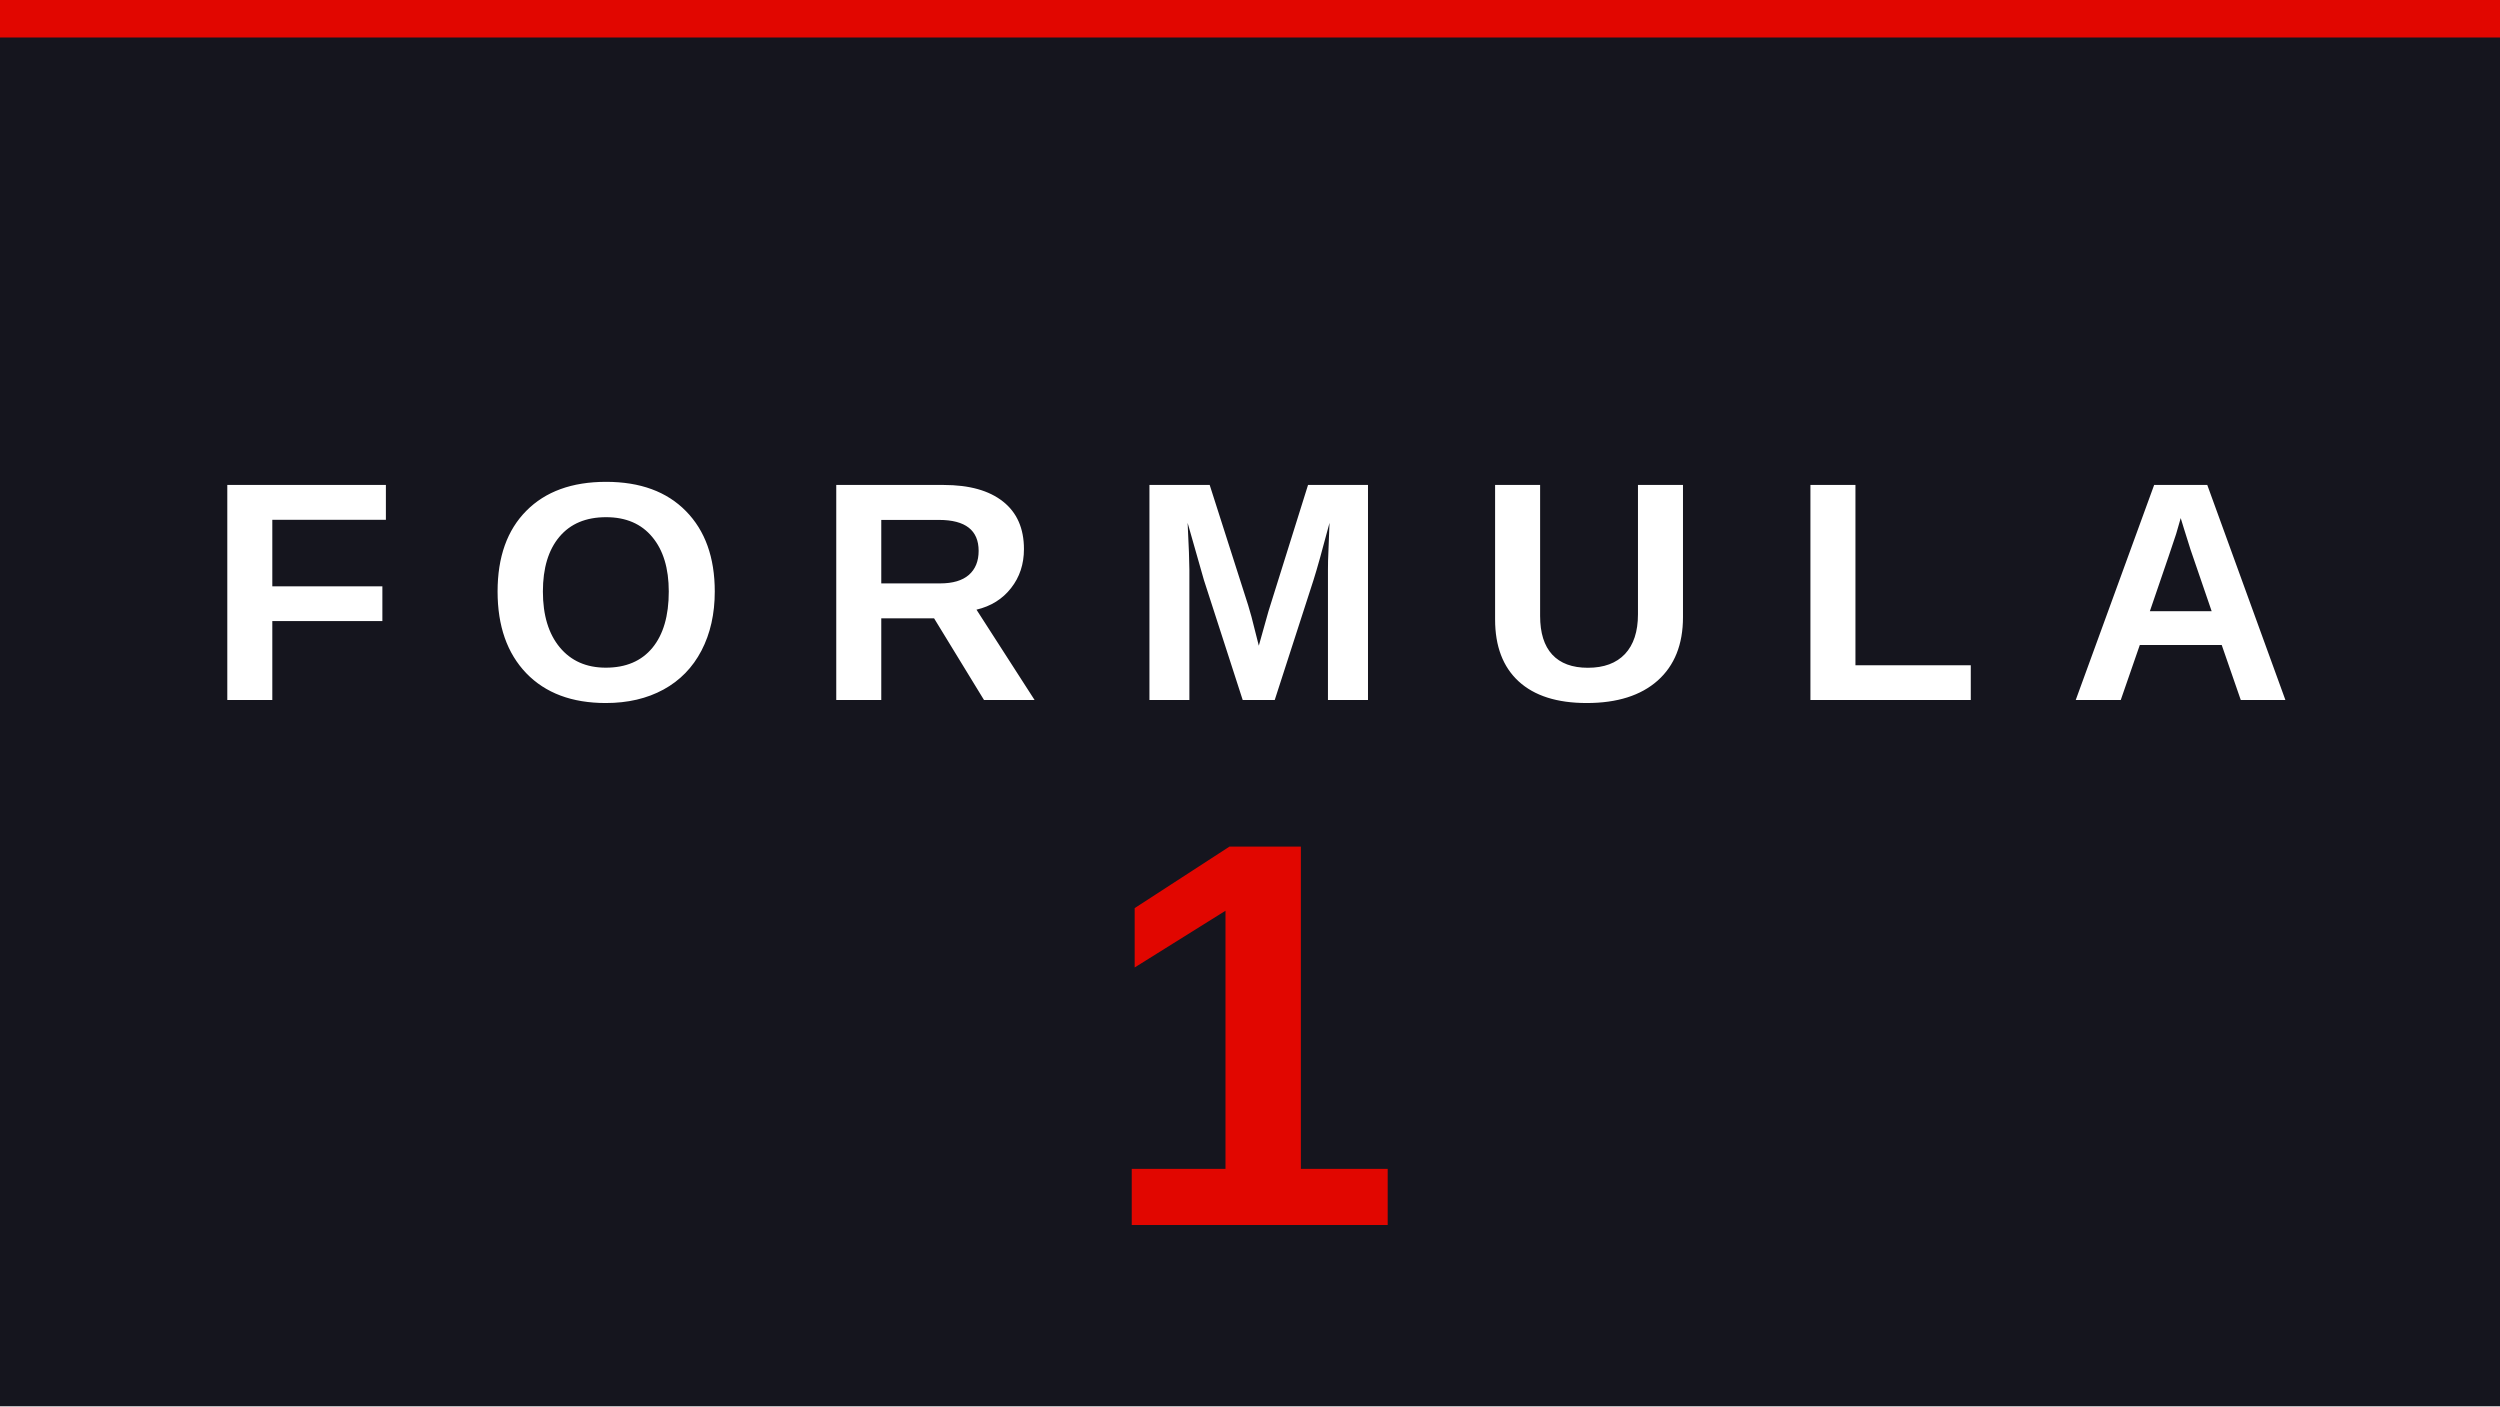
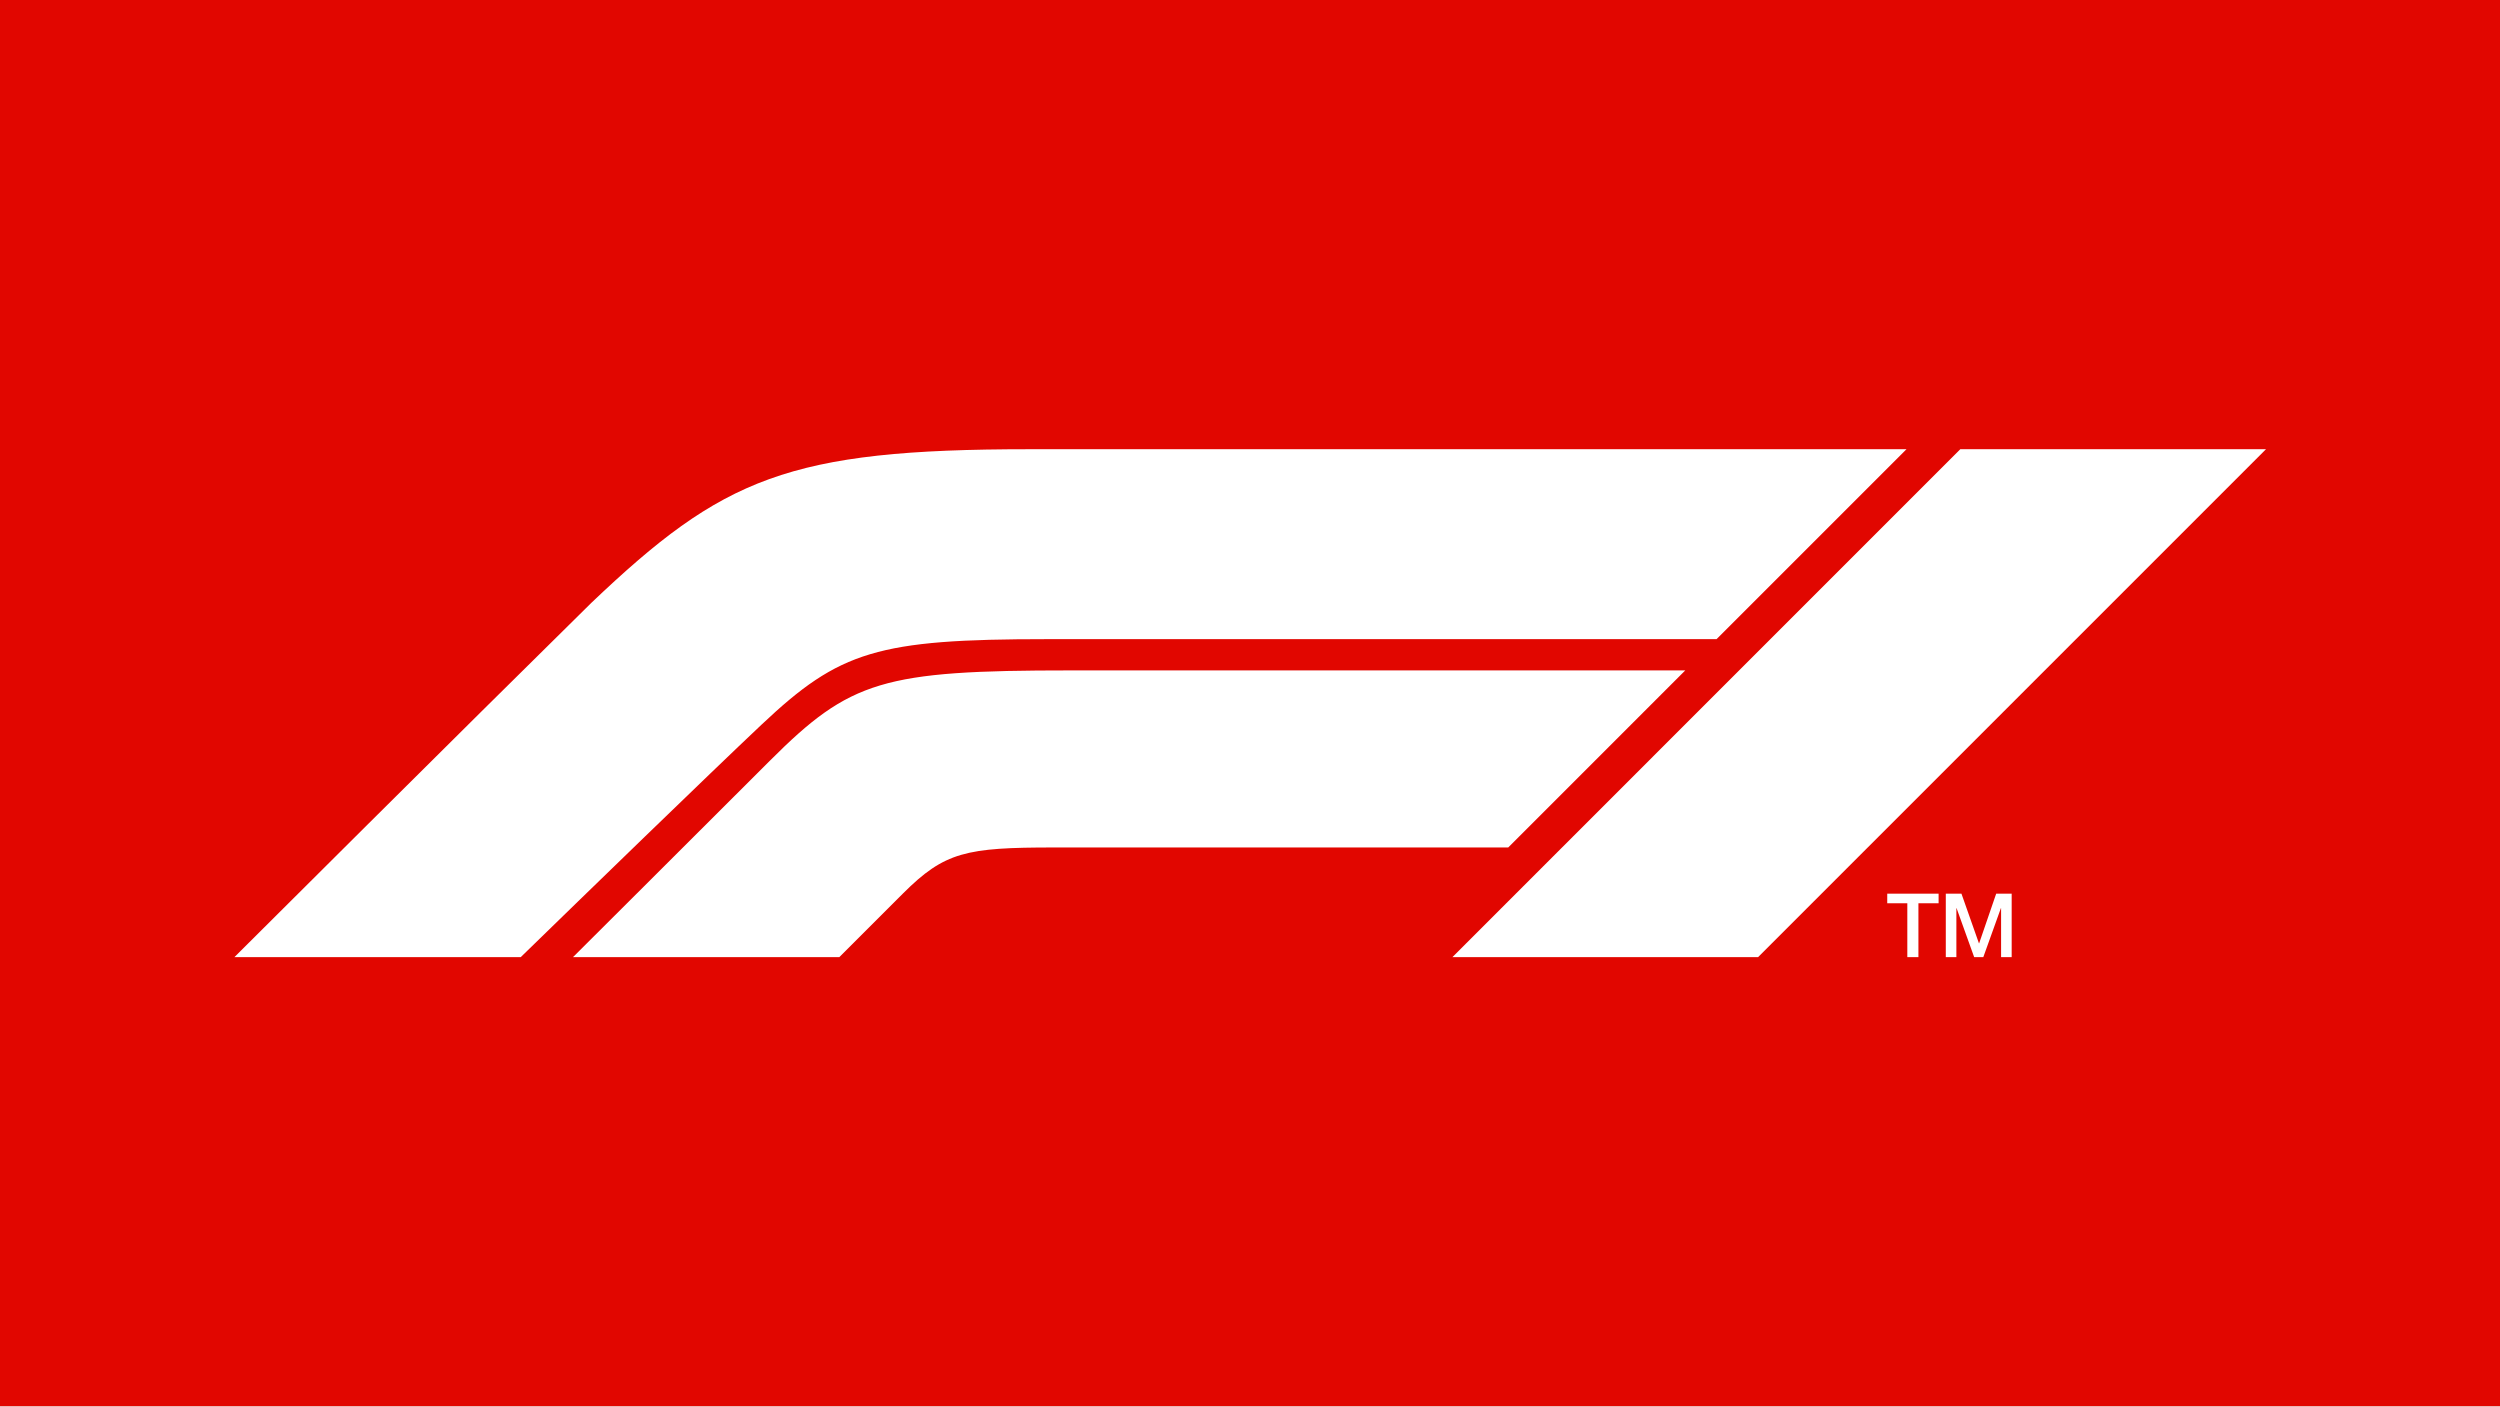
- <svg xmlns="http://www.w3.org/2000/svg" viewBox="0 0 400 225">
-   <rect width="400" height="225" fill="#15151E" />
-   <rect x="0" y="0" width="400" height="6" fill="#E10600" />
-   <text x="200" y="112" text-anchor="middle" font-family="'Arial Black', 'Helvetica Neue', Arial, sans-serif" font-weight="900" font-size="50" letter-spacing="14" fill="#FFFFFF">FORMULA</text>
-   <text x="200" y="196" text-anchor="middle" font-family="'Arial Black', 'Helvetica Neue', Arial, sans-serif" font-weight="900" font-size="88" fill="#E10600">1</text>
+ <svg xmlns="http://www.w3.org/2000/svg" viewBox="0 0 320 180">
+   <rect width="320" height="180" fill="#E10600" />
+   <g transform="translate(30,57.5) scale(2.167)">
+     <path fill="#FFFFFF" d="m101.09 30h0.625v-2.893h0.011l1.039 2.893h0.541l1.039-2.893h0.011v2.893h0.625v-3.749h-0.914l-1.008 2.935h-0.011l-1.034-2.935h-0.924v3.749zm-3.459-3.182h1.186v3.182h0.656v-3.182h1.192v-0.567h-3.034v0.567zm-7.628 3.182 30-30h-18.056l-29.999 30h18.056zm-4.301-16.935h-36.317c-11.068 0-13.005 0.587-17.746 5.327-4.434 4.434-11.636 11.608-11.636 11.608h15.732l3.753-3.753c2.467-2.467 3.74-2.723 8.921-2.723h26.834l10.458-10.459zm-54.547 3.188c-3.274 3.089-10.399 10.01-14.239 13.747h-16.913s13.552-13.513 21.085-20.928c7.761-7.388 11.629-9.072 25.864-9.072h51.816l-11.219 11.219h-39.544c-10.002 0-12.249 0.693-16.849 5.034z" />
+   </g>
</svg>
